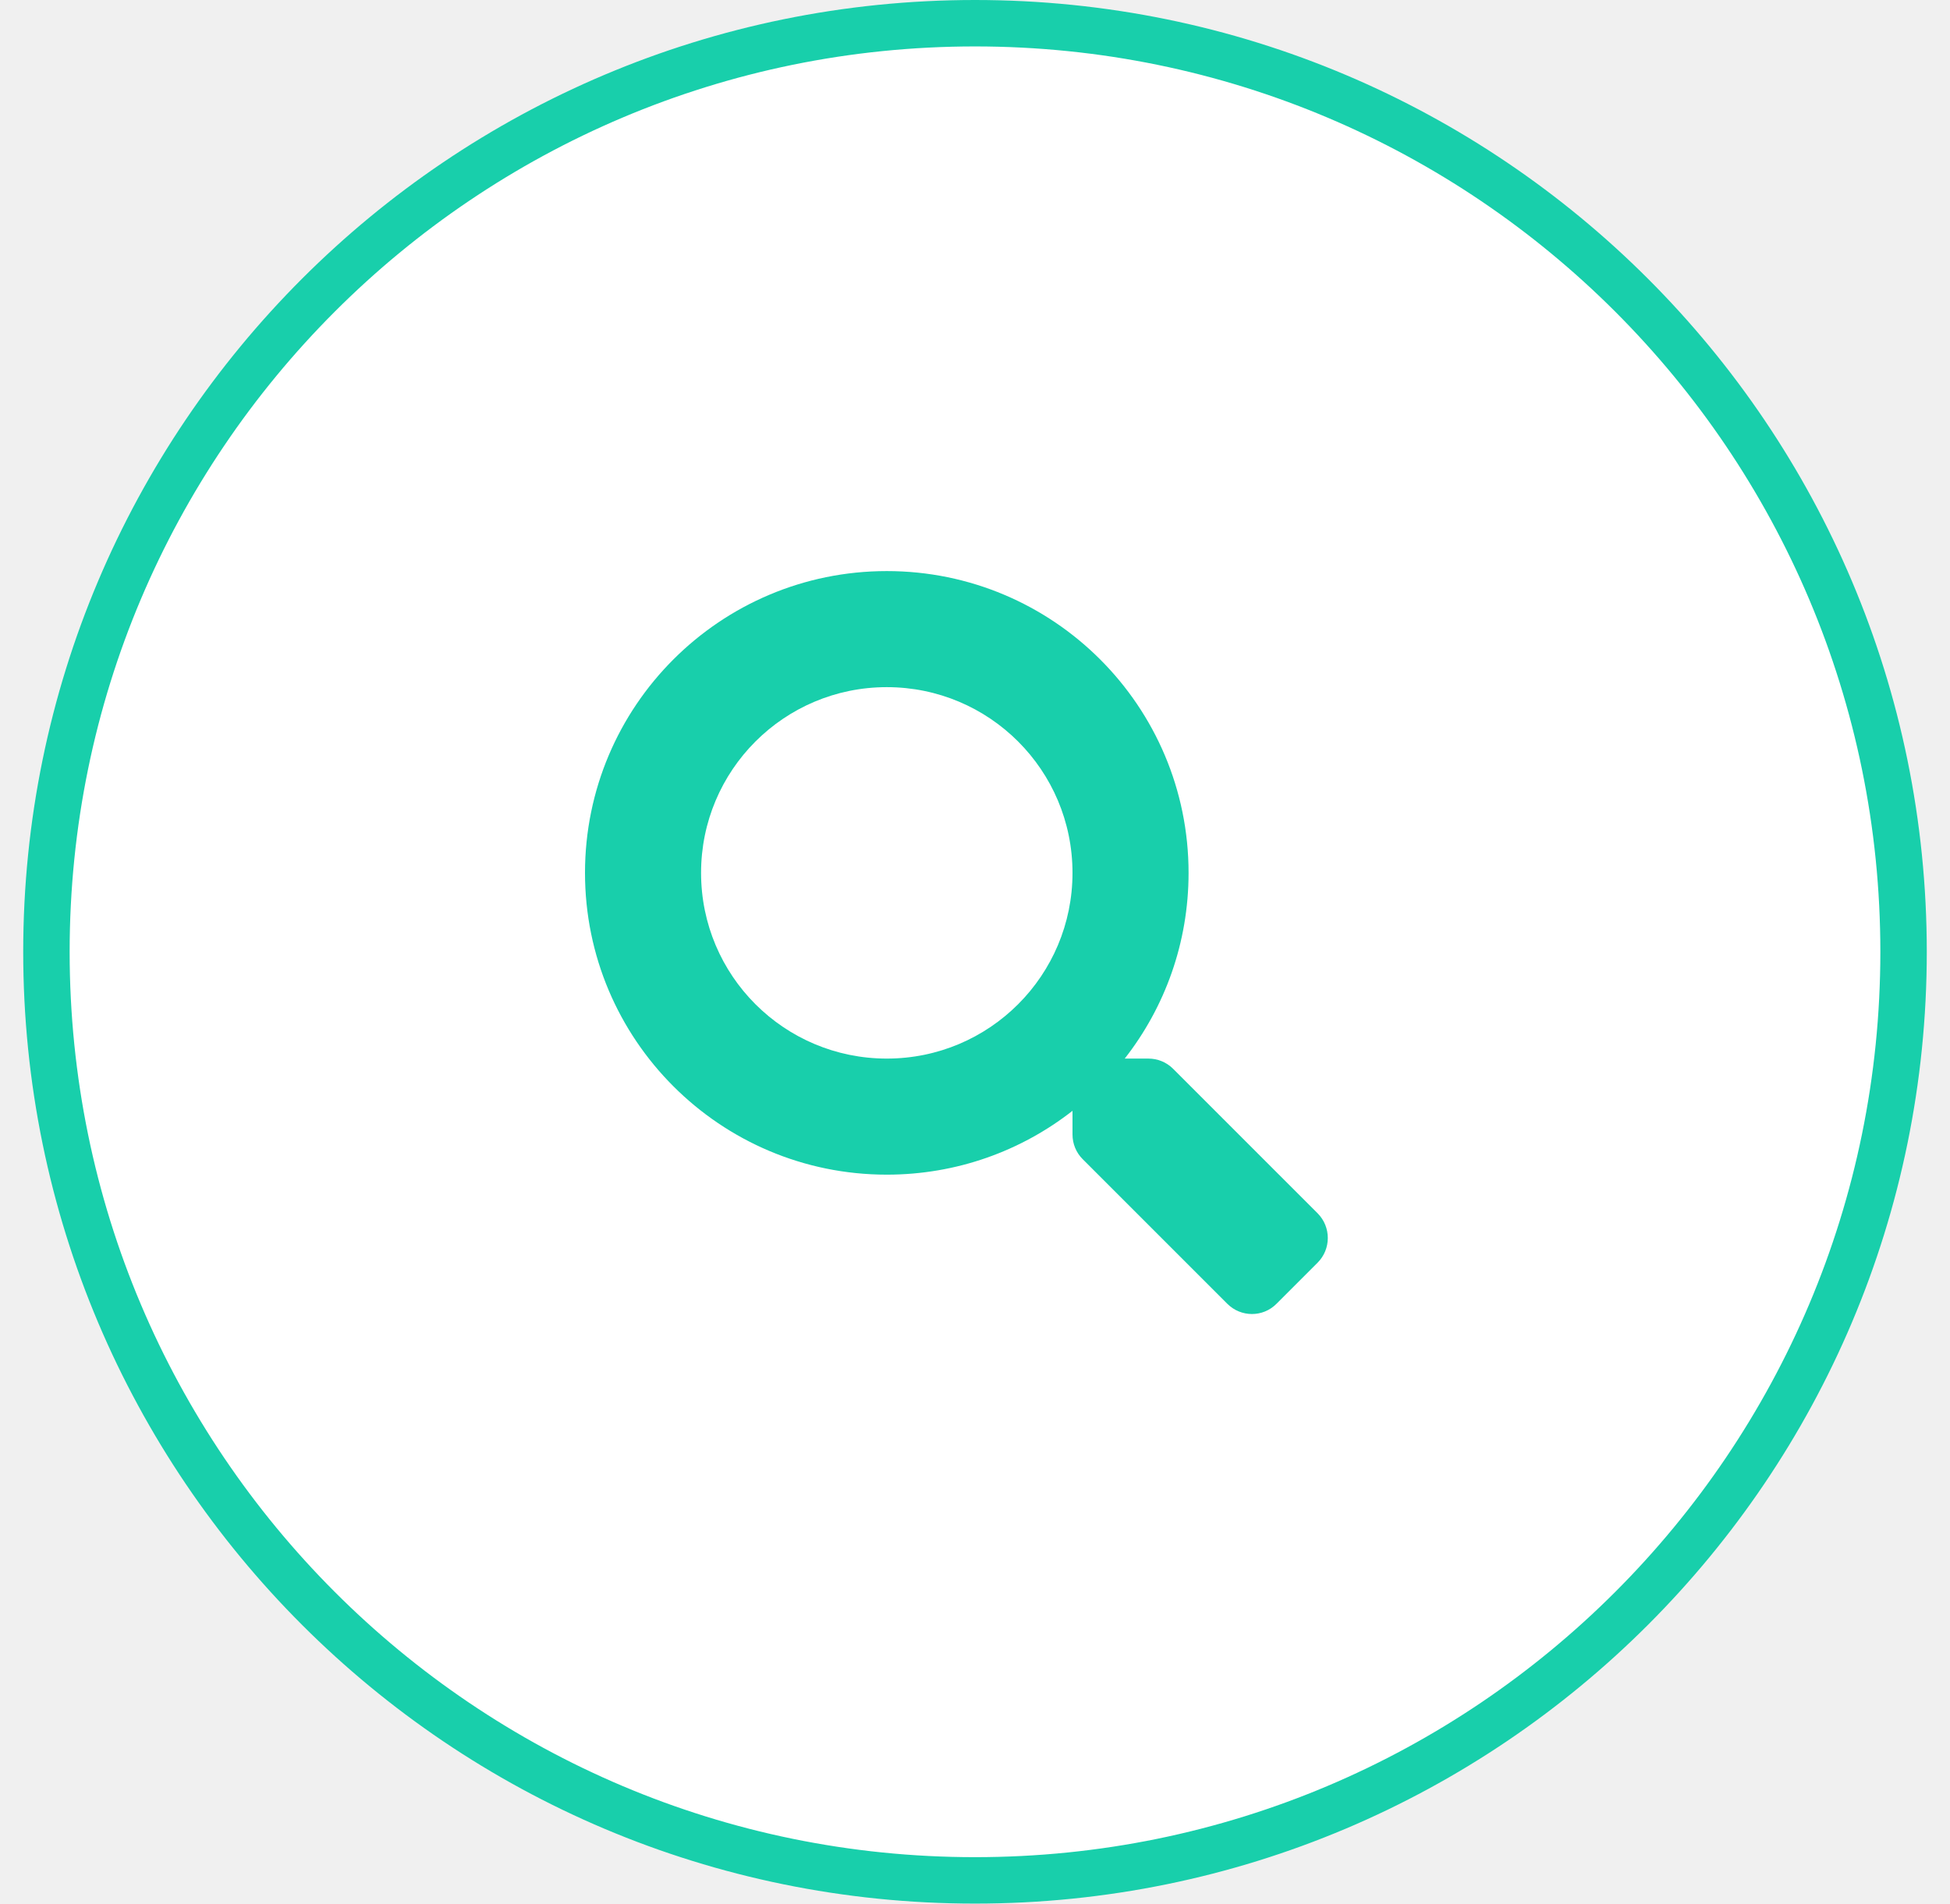
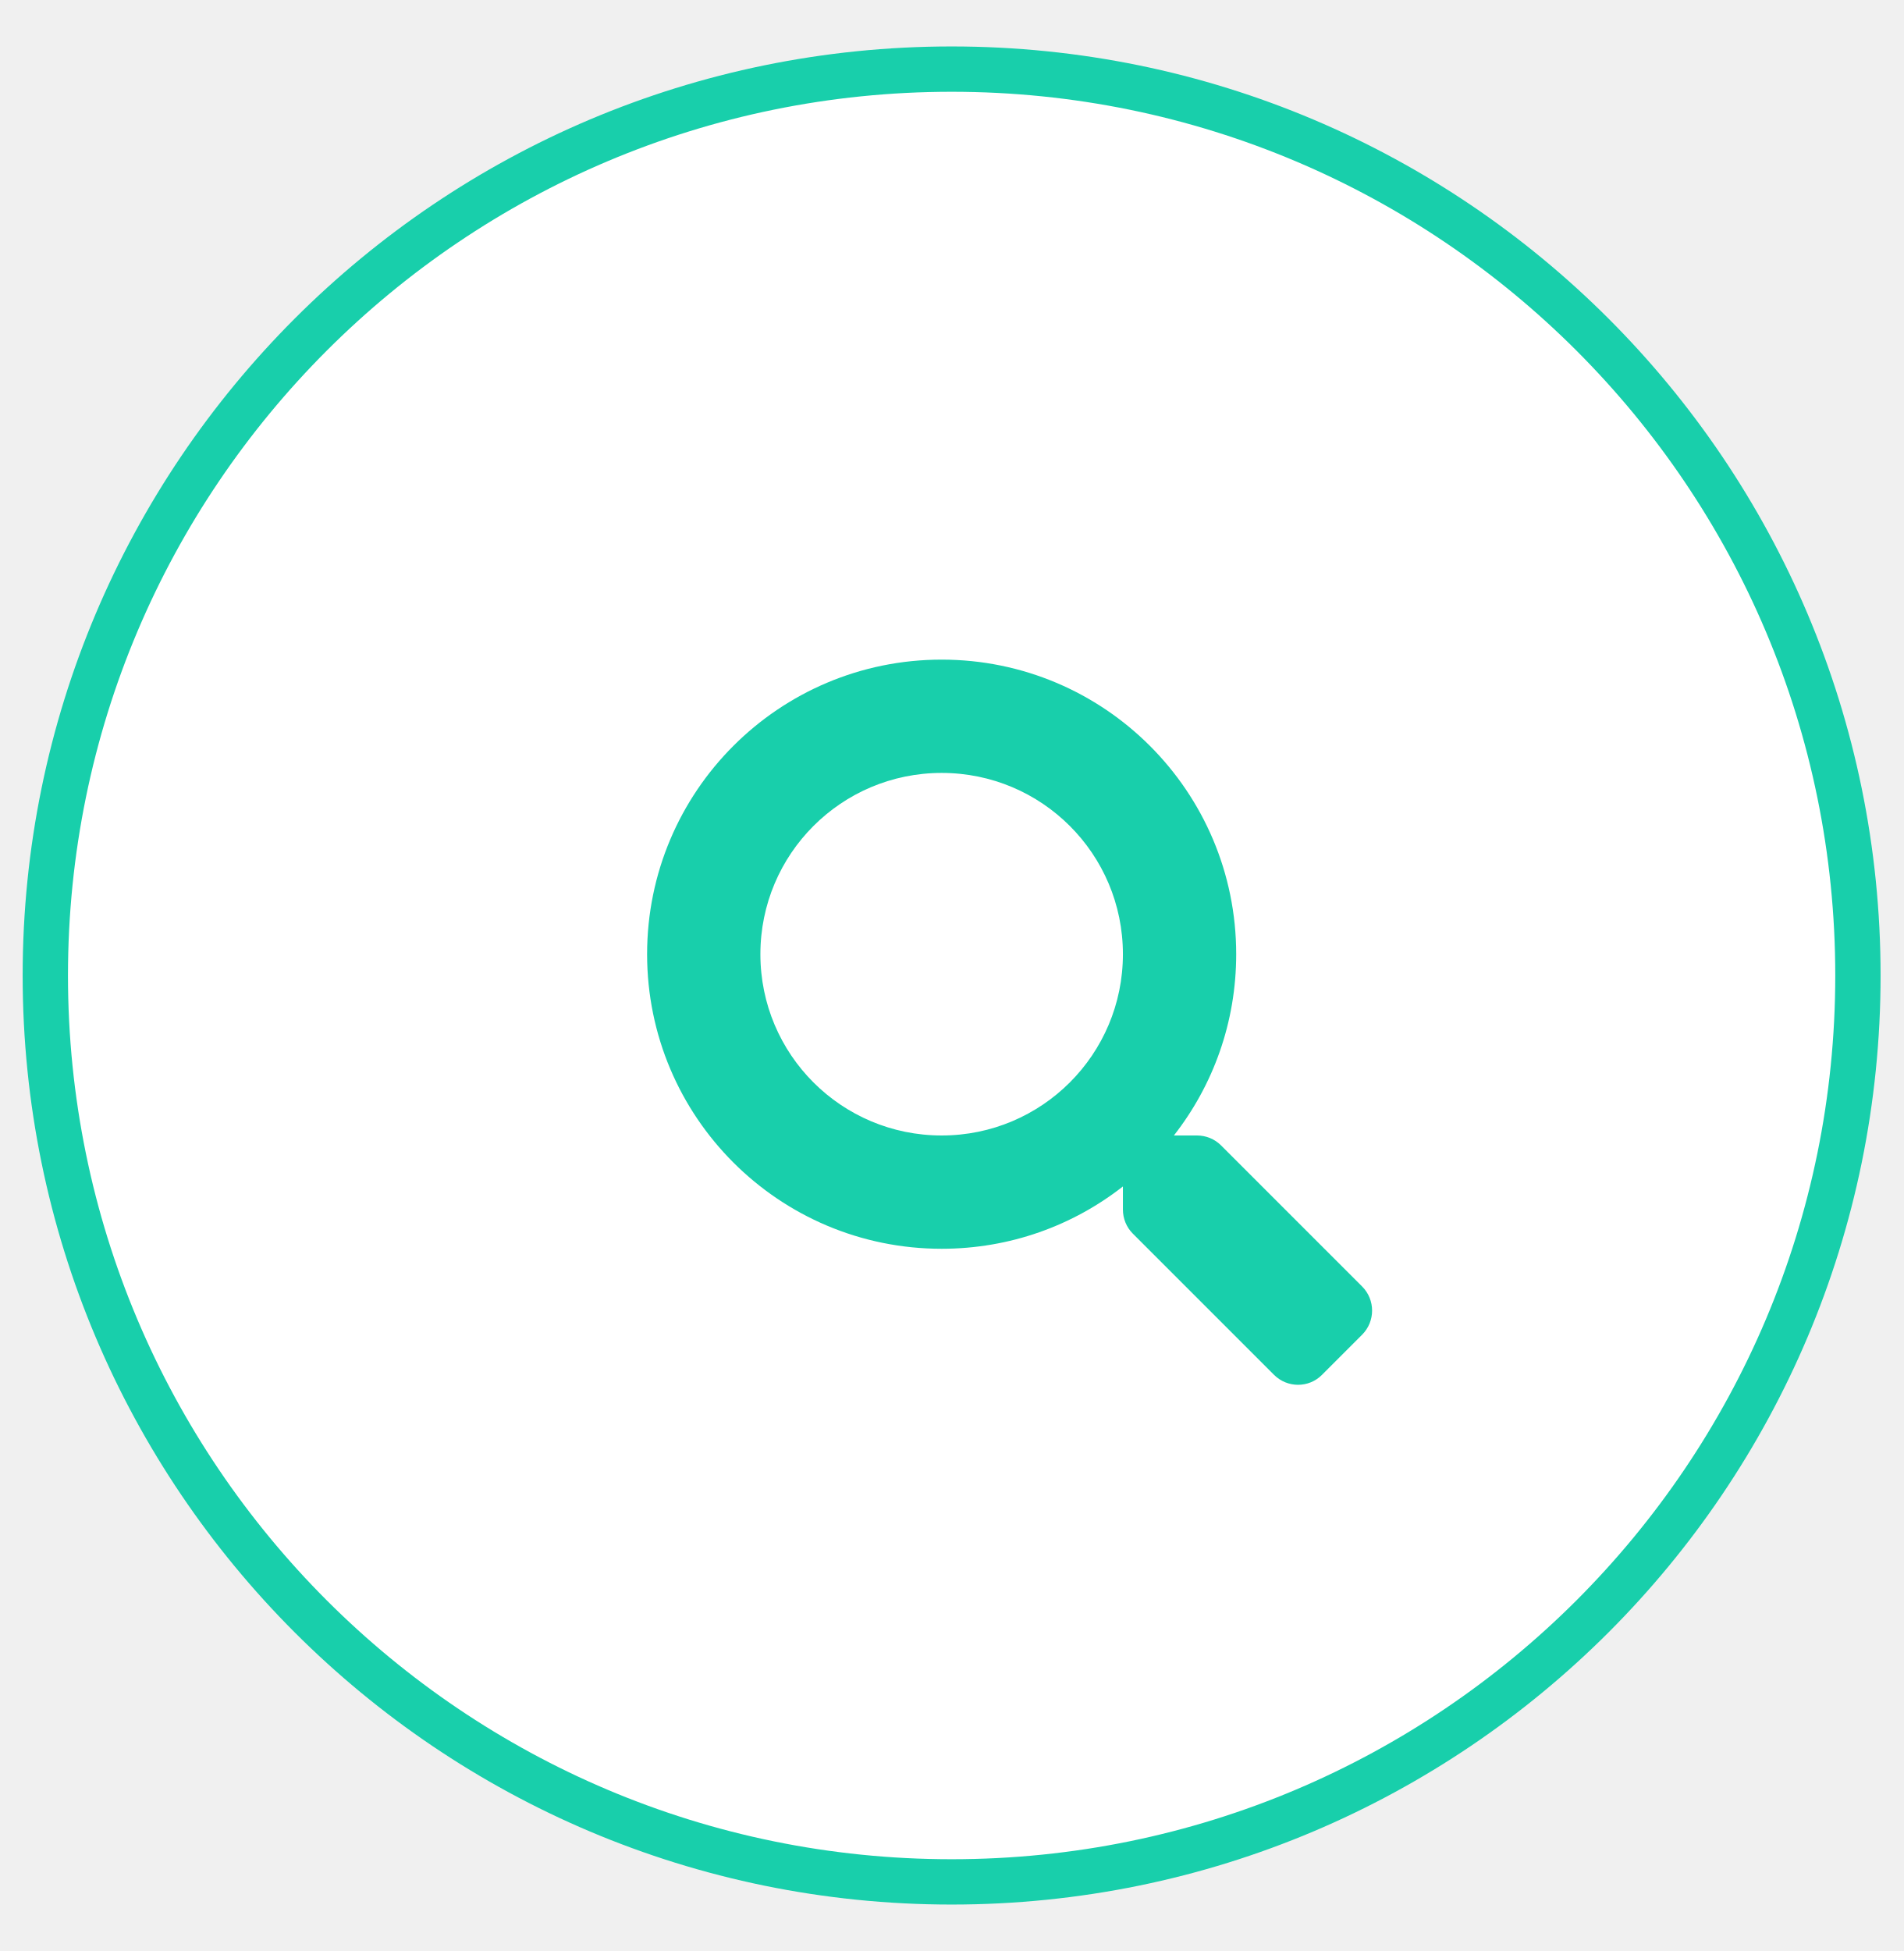
- <svg xmlns="http://www.w3.org/2000/svg" viewBox="0 0 42 41">
+ <svg xmlns="http://www.w3.org/2000/svg" width="40" height="41" viewBox="0 0 42 41">
  <style>
    g circle {
      fill: #fff;
      stroke: #18cfab;
      stroke-width: 1px;
    }
    g path {
      fill: #18cfab;
    }
    g:hover circle {
        fill: #18cfab;
    }
    g:hover path {
      fill: #fff;    
    }
  </style>
  <g>
    <circle cx="50%" cy="50%" r="20" />
-     <svg height="16" width="16" x="30%" y="30%" viewBox="0 0 512 512">
+     <svg height="16" width="16" x="34%" y="33%" viewBox="0 0 512 512">
      <path d="M505 442.7L405.3 343c-4.5-4.5-10.6-7-17-7H372c27.6-35.3 44-79.7 44-128C416 93.1 322.9 0 208 0S0 93.1 0 208s93.1 208 208 208c48.3 0 92.7-16.4 128-44v16.3c0 6.4 2.5 12.5 7 17l99.7 99.7c9.4 9.4 24.6 9.4 33.9 0l28.3-28.3c9.4-9.4 9.4-24.6.1-34zM208 336c-70.7 0-128-57.2-128-128 0-70.7 57.2-128 128-128 70.7 0 128 57.2 128 128 0 70.7-57.2 128-128 128z" />
    </svg>
  </g>
</svg>
